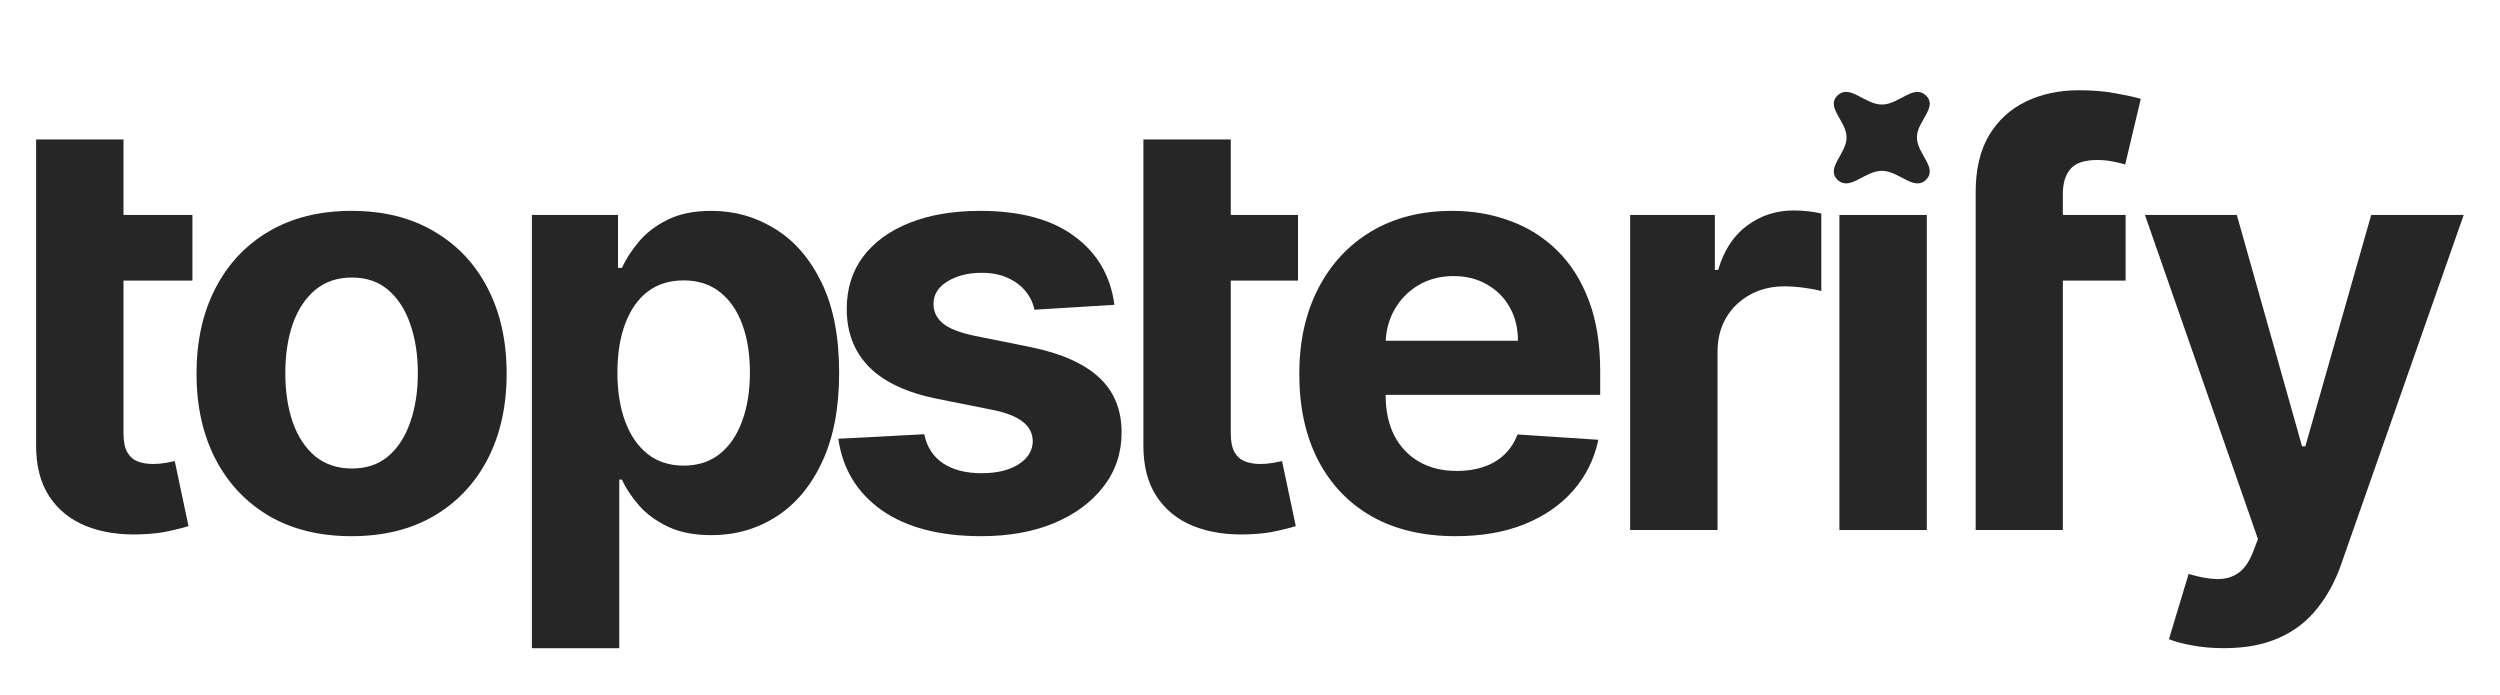
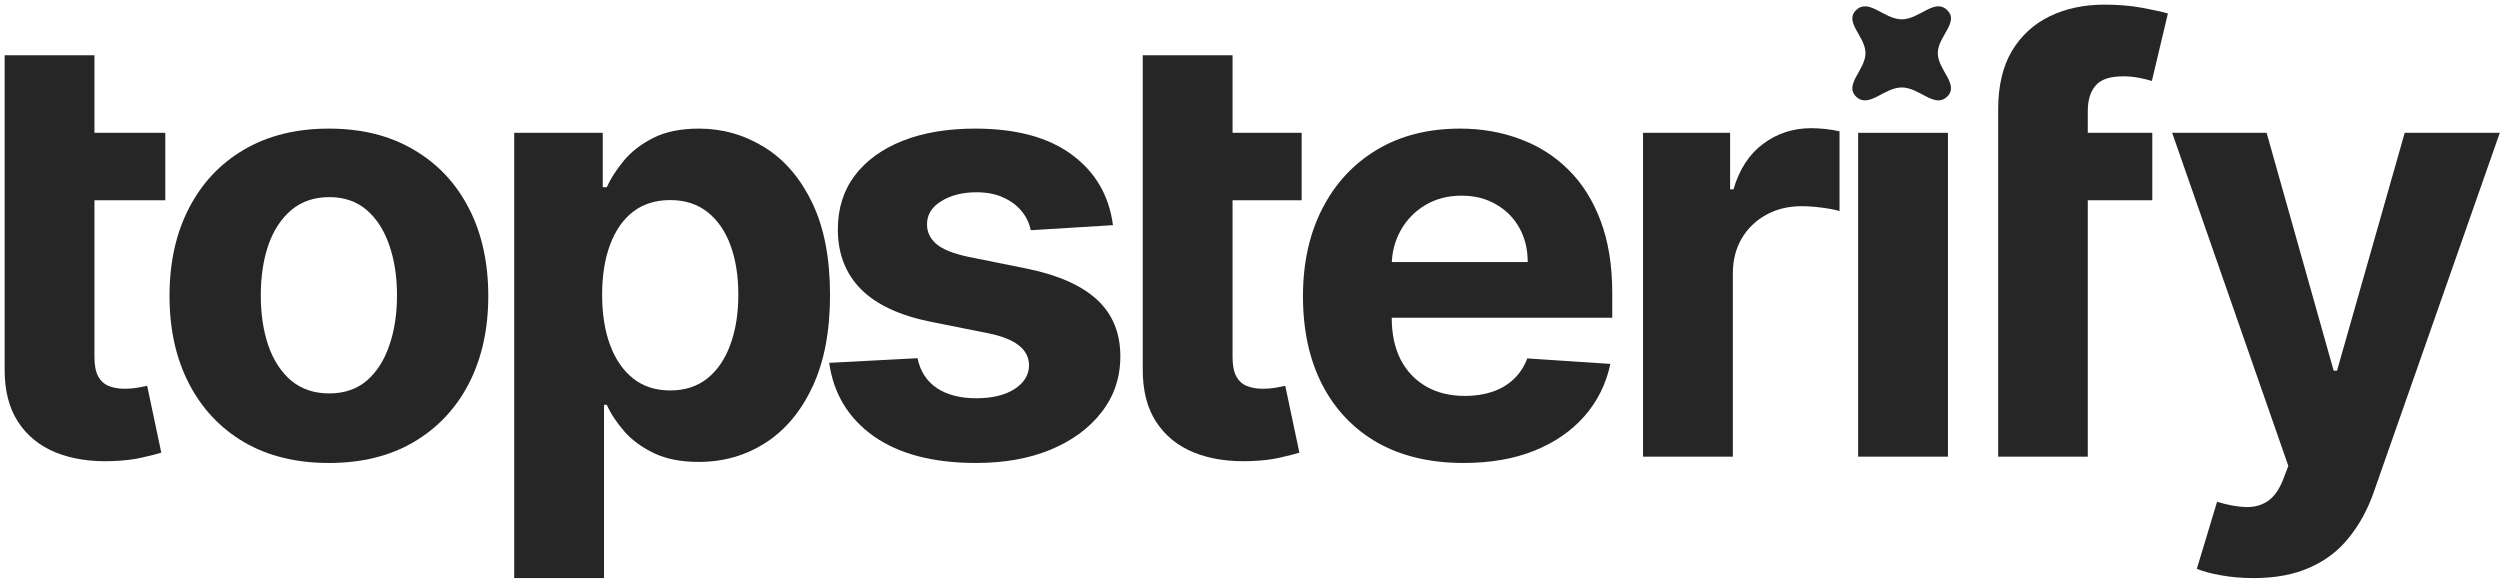
- <svg xmlns="http://www.w3.org/2000/svg" width="554" height="154" viewBox="0 0 554 154" fill="none">
-   <path d="M42.637 47.636V62.182H8.001L8.001 47.636H42.637ZM8.001 30.909H27.364V96C27.364 97.788 27.637 99.182 28.183 100.182C28.728 101.152 29.485 101.833 30.455 102.227C31.455 102.621 32.607 102.818 33.91 102.818C34.819 102.818 35.728 102.742 36.637 102.591C37.546 102.409 38.243 102.273 38.728 102.182L41.773 116.591C40.804 116.894 39.44 117.242 37.682 117.636C35.925 118.061 33.789 118.318 31.273 118.409C26.607 118.591 22.516 117.97 19.001 116.545C15.516 115.121 12.804 112.909 10.864 109.909C8.925 106.909 7.97 103.121 8.001 98.546V30.909Z" fill="#262626" />
-   <path d="M77.91 118.818C70.849 118.818 64.743 117.318 59.592 114.318C54.47 111.288 50.516 107.076 47.728 101.682C44.94 96.258 43.546 89.97 43.546 82.818C43.546 75.606 44.94 69.303 47.728 63.909C50.516 58.485 54.47 54.273 59.592 51.273C64.743 48.242 70.849 46.727 77.91 46.727C84.97 46.727 91.061 48.242 96.183 51.273C101.334 54.273 105.304 58.485 108.092 63.909C110.879 69.303 112.273 75.606 112.273 82.818C112.273 89.97 110.879 96.258 108.092 101.682C105.304 107.076 101.334 111.288 96.183 114.318C91.061 117.318 84.97 118.818 77.91 118.818ZM78.001 103.818C81.213 103.818 83.895 102.909 86.046 101.091C88.198 99.242 89.819 96.727 90.91 93.546C92.031 90.364 92.592 86.742 92.592 82.682C92.592 78.621 92.031 75 90.91 71.818C89.819 68.636 88.198 66.121 86.046 64.273C83.895 62.424 81.213 61.5 78.001 61.5C74.758 61.5 72.031 62.424 69.819 64.273C67.637 66.121 65.986 68.636 64.864 71.818C63.773 75 63.228 78.621 63.228 82.682C63.228 86.742 63.773 90.364 64.864 93.546C65.986 96.727 67.637 99.242 69.819 101.091C72.031 102.909 74.758 103.818 78.001 103.818Z" fill="#262626" />
-   <path d="M117.864 143.636V47.636H136.955V59.364H137.819C138.667 57.485 139.895 55.576 141.501 53.636C143.137 51.667 145.258 50.03 147.864 48.727C150.501 47.394 153.773 46.727 157.683 46.727C162.773 46.727 167.47 48.061 171.773 50.727C176.076 53.364 179.516 57.349 182.092 62.682C184.667 67.985 185.955 74.636 185.955 82.636C185.955 90.424 184.698 97 182.183 102.364C179.698 107.697 176.304 111.742 172.001 114.5C167.728 117.227 162.94 118.591 157.637 118.591C153.879 118.591 150.683 117.97 148.046 116.727C145.44 115.485 143.304 113.924 141.637 112.045C139.97 110.136 138.698 108.212 137.819 106.273H137.228V143.636H117.864ZM136.819 82.546C136.819 86.697 137.395 90.318 138.546 93.409C139.698 96.5 141.364 98.909 143.546 100.636C145.728 102.333 148.379 103.182 151.501 103.182C154.652 103.182 157.319 102.318 159.501 100.591C161.683 98.833 163.334 96.409 164.455 93.318C165.607 90.197 166.183 86.606 166.183 82.546C166.183 78.515 165.622 74.97 164.501 71.909C163.379 68.849 161.728 66.455 159.546 64.727C157.364 63 154.683 62.136 151.501 62.136C148.349 62.136 145.683 62.97 143.501 64.636C141.349 66.303 139.698 68.667 138.546 71.727C137.395 74.788 136.819 78.394 136.819 82.546Z" fill="#262626" />
-   <path d="M246.955 67.546L229.228 68.636C228.925 67.121 228.273 65.758 227.273 64.546C226.273 63.303 224.955 62.318 223.319 61.591C221.713 60.833 219.789 60.455 217.546 60.455C214.546 60.455 212.016 61.091 209.955 62.364C207.895 63.606 206.864 65.273 206.864 67.364C206.864 69.03 207.531 70.439 208.864 71.591C210.198 72.742 212.486 73.667 215.728 74.364L228.364 76.909C235.152 78.303 240.213 80.546 243.546 83.636C246.879 86.727 248.546 90.788 248.546 95.818C248.546 100.394 247.198 104.409 244.501 107.864C241.834 111.318 238.167 114.015 233.501 115.955C228.864 117.864 223.516 118.818 217.455 118.818C208.213 118.818 200.849 116.894 195.364 113.045C189.91 109.167 186.713 103.894 185.773 97.227L204.819 96.227C205.395 99.046 206.789 101.197 209.001 102.682C211.213 104.136 214.046 104.864 217.501 104.864C220.895 104.864 223.622 104.212 225.683 102.909C227.773 101.576 228.834 99.864 228.864 97.773C228.834 96.015 228.092 94.576 226.637 93.455C225.183 92.303 222.94 91.424 219.91 90.818L207.819 88.409C201.001 87.046 195.925 84.682 192.592 81.318C189.289 77.955 187.637 73.667 187.637 68.455C187.637 63.97 188.849 60.106 191.273 56.864C193.728 53.621 197.167 51.121 201.592 49.364C206.046 47.606 211.258 46.727 217.228 46.727C226.046 46.727 232.986 48.591 238.046 52.318C243.137 56.045 246.107 61.121 246.955 67.546Z" fill="#262626" />
-   <path d="M287.637 47.636V62.182H253.376V47.636H287.637ZM253.376 30.909H272.739V96C272.739 97.788 273.012 99.182 273.557 100.182C274.103 101.152 274.861 101.833 275.83 102.227C276.83 102.621 277.982 102.818 279.285 102.818C280.194 102.818 281.103 102.742 282.012 102.591C282.921 102.409 283.618 102.273 284.103 102.182L287.148 116.591C286.179 116.894 284.815 117.242 283.057 117.636C281.3 118.061 279.164 118.318 276.648 118.409C271.982 118.591 267.891 117.97 264.376 116.545C260.891 115.121 258.179 112.909 256.239 109.909C254.3 106.909 253.345 103.121 253.376 98.546V30.909Z" fill="#262626" />
-   <path d="M322.557 118.818C315.376 118.818 309.194 117.364 304.012 114.455C298.861 111.515 294.891 107.364 292.103 102C289.315 96.606 287.921 90.227 287.921 82.864C287.921 75.682 289.315 69.379 292.103 63.955C294.891 58.53 298.815 54.303 303.876 51.273C308.967 48.242 314.936 46.727 321.785 46.727C326.391 46.727 330.679 47.47 334.648 48.955C338.648 50.409 342.133 52.606 345.103 55.545C348.103 58.485 350.436 62.182 352.103 66.636C353.77 71.061 354.603 76.242 354.603 82.182V87.5H295.648V75.5H336.376C336.376 72.712 335.77 70.242 334.557 68.091C333.345 65.939 331.664 64.258 329.512 63.045C327.391 61.803 324.921 61.182 322.103 61.182C319.164 61.182 316.558 61.864 314.285 63.227C312.042 64.561 310.285 66.364 309.012 68.636C307.739 70.879 307.088 73.379 307.057 76.136V87.546C307.057 91 307.694 93.985 308.967 96.5C310.27 99.015 312.103 100.955 314.467 102.318C316.83 103.682 319.633 104.364 322.876 104.364C325.027 104.364 326.997 104.061 328.785 103.455C330.573 102.848 332.103 101.939 333.376 100.727C334.648 99.515 335.618 98.03 336.285 96.273L354.194 97.455C353.285 101.758 351.421 105.515 348.603 108.727C345.815 111.909 342.209 114.394 337.785 116.182C333.391 117.939 328.315 118.818 322.557 118.818Z" fill="#262626" />
-   <path d="M361.239 117.455V47.636H380.012V59.818H380.739C382.012 55.485 384.148 52.212 387.148 50C390.148 47.758 393.603 46.636 397.512 46.636C398.482 46.636 399.527 46.697 400.648 46.818C401.77 46.939 402.754 47.106 403.603 47.318V64.5C402.694 64.227 401.436 63.985 399.83 63.773C398.224 63.561 396.754 63.455 395.421 63.455C392.573 63.455 390.027 64.076 387.785 65.318C385.573 66.53 383.815 68.227 382.512 70.409C381.239 72.591 380.603 75.106 380.603 77.955V117.455H361.239Z" fill="#262626" />
-   <path d="M407.614 117.455V82.546V47.636H426.978V117.455H407.614Z" fill="#262626" />
-   <path d="M471.035 47.636V62.182H437.807V47.636H471.035ZM437.807 117.455V42.591C437.807 37.53 438.792 33.333 440.762 30C442.762 26.667 445.489 24.167 448.944 22.5C452.398 20.833 456.323 20 460.717 20C463.686 20 466.398 20.227 468.853 20.682C471.338 21.136 473.186 21.546 474.398 21.909L470.944 36.455C470.186 36.212 469.247 35.985 468.126 35.773C467.035 35.561 465.914 35.455 464.762 35.455C461.914 35.455 459.929 36.121 458.808 37.455C457.686 38.758 457.126 40.591 457.126 42.955V117.455H437.807Z" fill="#262626" />
-   <path d="M492.819 143.636C490.364 143.636 488.061 143.439 485.91 143.045C483.789 142.682 482.031 142.212 480.637 141.636L485.001 127.182C487.273 127.879 489.319 128.258 491.137 128.318C492.986 128.379 494.576 127.955 495.91 127.045C497.273 126.136 498.379 124.591 499.228 122.409L500.364 119.455L487.842 83.546L475.319 47.636H495.682L510.137 98.909H510.864L525.455 47.636H545.955L518.819 125C517.516 128.758 515.743 132.03 513.501 134.818C511.289 137.636 508.486 139.803 505.092 141.318C501.698 142.864 497.607 143.636 492.819 143.636Z" fill="#262626" />
-   <path d="M417.021 37.853C413.204 37.853 409.929 42.434 407.197 39.853C404.504 37.23 409.197 34.095 409.197 30.448C409.197 26.841 404.504 23.747 407.197 21.166C409.929 18.543 413.204 23.166 417.021 23.166C420.839 23.166 424.093 18.543 426.786 21.166C429.518 23.747 424.786 26.841 424.786 30.448C424.786 34.095 429.518 37.23 426.786 39.853C424.093 42.434 420.839 37.853 417.021 37.853Z" fill="#262626" />
+ <svg xmlns="http://www.w3.org/2000/svg" width="539" height="125" viewBox="0 0 539 125" fill="none">
+   <path d="M35.637 28.636V43.182H1.001L1.001 28.636H35.637ZM1.001 11.909H20.364V77C20.364 78.788 20.637 80.182 21.183 81.182C21.728 82.151 22.485 82.833 23.455 83.227C24.455 83.621 25.607 83.818 26.91 83.818C27.819 83.818 28.728 83.742 29.637 83.591C30.546 83.409 31.243 83.273 31.728 83.182L34.773 97.591C33.804 97.894 32.44 98.242 30.683 98.636C28.925 99.061 26.789 99.318 24.273 99.409C19.607 99.591 15.516 98.97 12.001 97.546C8.516 96.121 5.804 93.909 3.864 90.909C1.925 87.909 0.97 84.121 1.001 79.546V11.909Z" fill="#262626" />
+   <path d="M70.91 99.818C63.849 99.818 57.743 98.318 52.592 95.318C47.47 92.288 43.516 88.076 40.728 82.682C37.94 77.258 36.546 70.97 36.546 63.818C36.546 56.606 37.94 50.303 40.728 44.909C43.516 39.485 47.47 35.273 52.592 32.273C57.743 29.242 63.849 27.727 70.91 27.727C77.97 27.727 84.061 29.242 89.183 32.273C94.334 35.273 98.304 39.485 101.092 44.909C103.879 50.303 105.273 56.606 105.273 63.818C105.273 70.97 103.879 77.258 101.092 82.682C98.304 88.076 94.334 92.288 89.183 95.318C84.061 98.318 77.97 99.818 70.91 99.818ZM71.001 84.818C74.213 84.818 76.895 83.909 79.046 82.091C81.198 80.242 82.819 77.727 83.91 74.546C85.031 71.364 85.592 67.742 85.592 63.682C85.592 59.621 85.031 56 83.91 52.818C82.819 49.636 81.198 47.121 79.046 45.273C76.895 43.424 74.213 42.5 71.001 42.5C67.758 42.5 65.031 43.424 62.819 45.273C60.637 47.121 58.986 49.636 57.864 52.818C56.773 56 56.228 59.621 56.228 63.682C56.228 67.742 56.773 71.364 57.864 74.546C58.986 77.727 60.637 80.242 62.819 82.091C65.031 83.909 67.758 84.818 71.001 84.818Z" fill="#262626" />
+   <path d="M110.864 124.636V28.636H129.955V40.364H130.819C131.667 38.485 132.895 36.576 134.501 34.636C136.137 32.667 138.258 31.03 140.864 29.727C143.501 28.394 146.773 27.727 150.683 27.727C155.773 27.727 160.47 29.061 164.773 31.727C169.076 34.364 172.516 38.349 175.092 43.682C177.667 48.985 178.955 55.636 178.955 63.636C178.955 71.424 177.698 78 175.183 83.364C172.698 88.697 169.304 92.742 165.001 95.5C160.728 98.227 155.94 99.591 150.637 99.591C146.879 99.591 143.683 98.97 141.046 97.727C138.44 96.485 136.304 94.924 134.637 93.046C132.97 91.136 131.698 89.212 130.819 87.273H130.228V124.636H110.864ZM129.819 63.545C129.819 67.697 130.395 71.318 131.546 74.409C132.698 77.5 134.364 79.909 136.546 81.636C138.728 83.333 141.379 84.182 144.501 84.182C147.652 84.182 150.319 83.318 152.501 81.591C154.683 79.833 156.334 77.409 157.455 74.318C158.607 71.197 159.183 67.606 159.183 63.545C159.183 59.515 158.622 55.97 157.501 52.909C156.379 49.849 154.728 47.455 152.546 45.727C150.364 44 147.683 43.136 144.501 43.136C141.349 43.136 138.683 43.97 136.501 45.636C134.349 47.303 132.698 49.667 131.546 52.727C130.395 55.788 129.819 59.394 129.819 63.545Z" fill="#262626" />
+   <path d="M239.955 48.545L222.228 49.636C221.925 48.121 221.273 46.758 220.273 45.545C219.273 44.303 217.955 43.318 216.319 42.591C214.713 41.833 212.789 41.455 210.546 41.455C207.546 41.455 205.016 42.091 202.955 43.364C200.895 44.606 199.864 46.273 199.864 48.364C199.864 50.03 200.531 51.439 201.864 52.591C203.198 53.742 205.486 54.667 208.728 55.364L221.364 57.909C228.152 59.303 233.213 61.545 236.546 64.636C239.879 67.727 241.546 71.788 241.546 76.818C241.546 81.394 240.198 85.409 237.501 88.864C234.834 92.318 231.167 95.015 226.501 96.955C221.864 98.864 216.516 99.818 210.455 99.818C201.213 99.818 193.849 97.894 188.364 94.046C182.91 90.167 179.713 84.894 178.773 78.227L197.819 77.227C198.395 80.046 199.789 82.197 202.001 83.682C204.213 85.136 207.046 85.864 210.501 85.864C213.895 85.864 216.622 85.212 218.683 83.909C220.773 82.576 221.834 80.864 221.864 78.773C221.834 77.015 221.092 75.576 219.637 74.455C218.183 73.303 215.94 72.424 212.91 71.818L200.819 69.409C194.001 68.046 188.925 65.682 185.592 62.318C182.289 58.955 180.637 54.667 180.637 49.455C180.637 44.97 181.849 41.106 184.273 37.864C186.728 34.621 190.167 32.121 194.592 30.364C199.046 28.606 204.258 27.727 210.228 27.727C219.046 27.727 225.986 29.591 231.046 33.318C236.137 37.045 239.107 42.121 239.955 48.545Z" fill="#262626" />
+   <path d="M280.637 28.636V43.182H246.376V28.636H280.637ZM246.376 11.909H265.739V77C265.739 78.788 266.012 80.182 266.557 81.182C267.103 82.151 267.861 82.833 268.83 83.227C269.83 83.621 270.982 83.818 272.285 83.818C273.194 83.818 274.103 83.742 275.012 83.591C275.921 83.409 276.618 83.273 277.103 83.182L280.148 97.591C279.179 97.894 277.815 98.242 276.057 98.636C274.3 99.061 272.164 99.318 269.648 99.409C264.982 99.591 260.891 98.97 257.376 97.546C253.891 96.121 251.179 93.909 249.239 90.909C247.3 87.909 246.345 84.121 246.376 79.546V11.909Z" fill="#262626" />
+   <path d="M315.557 99.818C308.376 99.818 302.194 98.364 297.012 95.455C291.861 92.515 287.891 88.364 285.103 83C282.315 77.606 280.921 71.227 280.921 63.864C280.921 56.682 282.315 50.379 285.103 44.955C287.891 39.53 291.815 35.303 296.876 32.273C301.967 29.242 307.936 27.727 314.785 27.727C319.391 27.727 323.679 28.47 327.648 29.955C331.648 31.409 335.133 33.606 338.103 36.545C341.103 39.485 343.436 43.182 345.103 47.636C346.77 52.061 347.603 57.242 347.603 63.182V68.5H288.648V56.5H329.376C329.376 53.712 328.77 51.242 327.557 49.091C326.345 46.939 324.664 45.258 322.512 44.045C320.391 42.803 317.921 42.182 315.103 42.182C312.164 42.182 309.558 42.864 307.285 44.227C305.042 45.561 303.285 47.364 302.012 49.636C300.739 51.879 300.088 54.379 300.057 57.136V68.546C300.057 72 300.694 74.985 301.967 77.5C303.27 80.015 305.103 81.955 307.467 83.318C309.83 84.682 312.633 85.364 315.876 85.364C318.027 85.364 319.997 85.061 321.785 84.455C323.573 83.849 325.103 82.939 326.376 81.727C327.648 80.515 328.618 79.03 329.285 77.273L347.194 78.455C346.285 82.758 344.421 86.515 341.603 89.727C338.815 92.909 335.209 95.394 330.785 97.182C326.391 98.939 321.315 99.818 315.557 99.818Z" fill="#262626" />
+   <path d="M354.239 98.455V28.636H373.012V40.818H373.739C375.012 36.485 377.148 33.212 380.148 31C383.148 28.758 386.603 27.636 390.512 27.636C391.482 27.636 392.527 27.697 393.648 27.818C394.77 27.939 395.754 28.106 396.603 28.318V45.5C395.694 45.227 394.436 44.985 392.83 44.773C391.224 44.561 389.754 44.455 388.421 44.455C385.573 44.455 383.027 45.076 380.785 46.318C378.573 47.53 376.815 49.227 375.512 51.409C374.239 53.591 373.603 56.106 373.603 58.955V98.455H354.239Z" fill="#262626" />
+   <path d="M400.614 98.455V63.545V28.636H419.978V98.455H400.614Z" fill="#262626" />
+   <path d="M464.035 28.636V43.182H430.807V28.636H464.035ZM430.807 98.455V23.591C430.807 18.53 431.792 14.333 433.762 11C435.762 7.667 438.489 5.167 441.944 3.5C445.398 1.833 449.323 1 453.717 1C456.686 1 459.398 1.227 461.853 1.682C464.338 2.136 466.186 2.545 467.398 2.909L463.944 17.455C463.186 17.212 462.247 16.985 461.126 16.773C460.035 16.561 458.914 16.455 457.762 16.455C454.914 16.455 452.929 17.121 451.808 18.455C450.686 19.758 450.126 21.591 450.126 23.955V98.455H430.807Z" fill="#262626" />
+   <path d="M485.819 124.636C483.364 124.636 481.061 124.439 478.91 124.045C476.789 123.682 475.031 123.212 473.637 122.636L478.001 108.182C480.273 108.879 482.319 109.258 484.137 109.318C485.986 109.379 487.576 108.955 488.91 108.045C490.273 107.136 491.379 105.591 492.228 103.409L493.364 100.455L480.842 64.546L468.319 28.636H488.682L503.137 79.909H503.864L518.455 28.636H538.955L511.819 106C510.516 109.758 508.743 113.03 506.501 115.818C504.289 118.636 501.486 120.803 498.092 122.318C494.698 123.864 490.607 124.636 485.819 124.636Z" fill="#262626" />
+   <path d="M410.021 18.853C406.204 18.853 402.929 23.434 400.197 20.853C397.504 18.23 402.197 15.095 402.197 11.448C402.197 7.841 397.504 4.747 400.197 2.166C402.929 -0.457 406.204 4.166 410.021 4.166C413.839 4.166 417.093 -0.457 419.786 2.166C422.518 4.747 417.786 7.841 417.786 11.448C417.786 15.095 422.518 18.23 419.786 20.853C417.093 23.434 413.839 18.853 410.021 18.853Z" fill="#262626" />
</svg>
